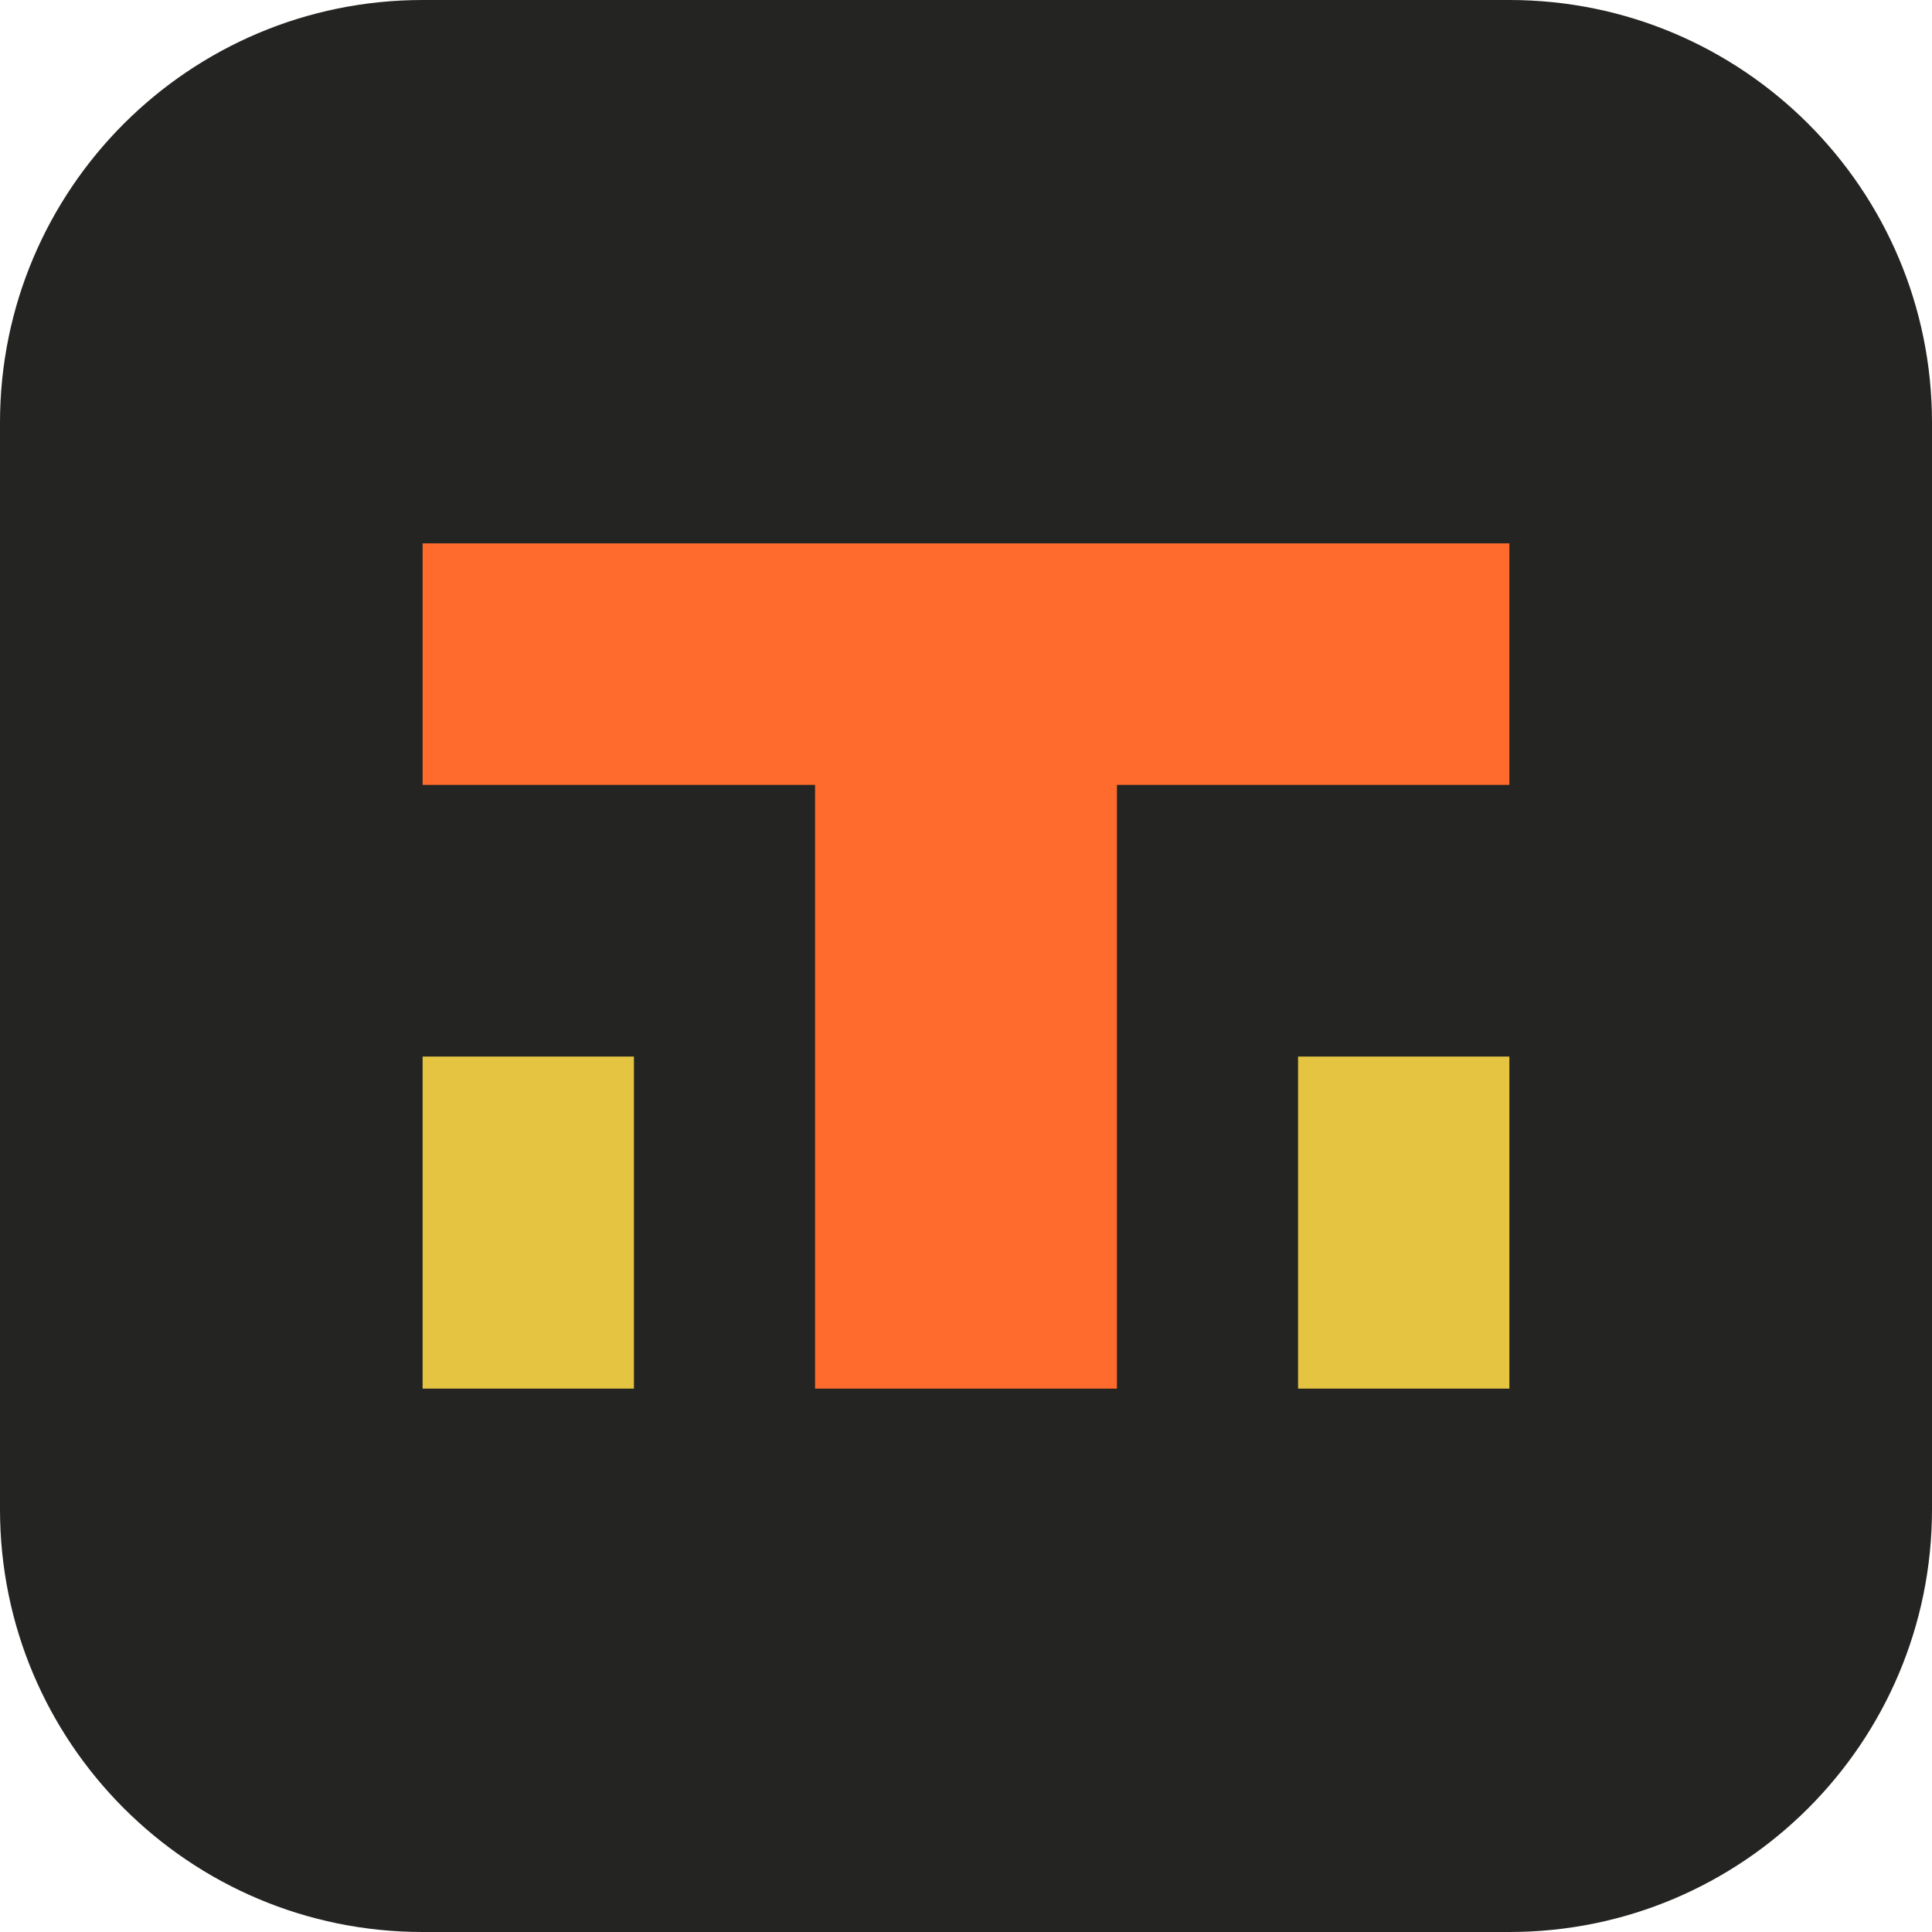
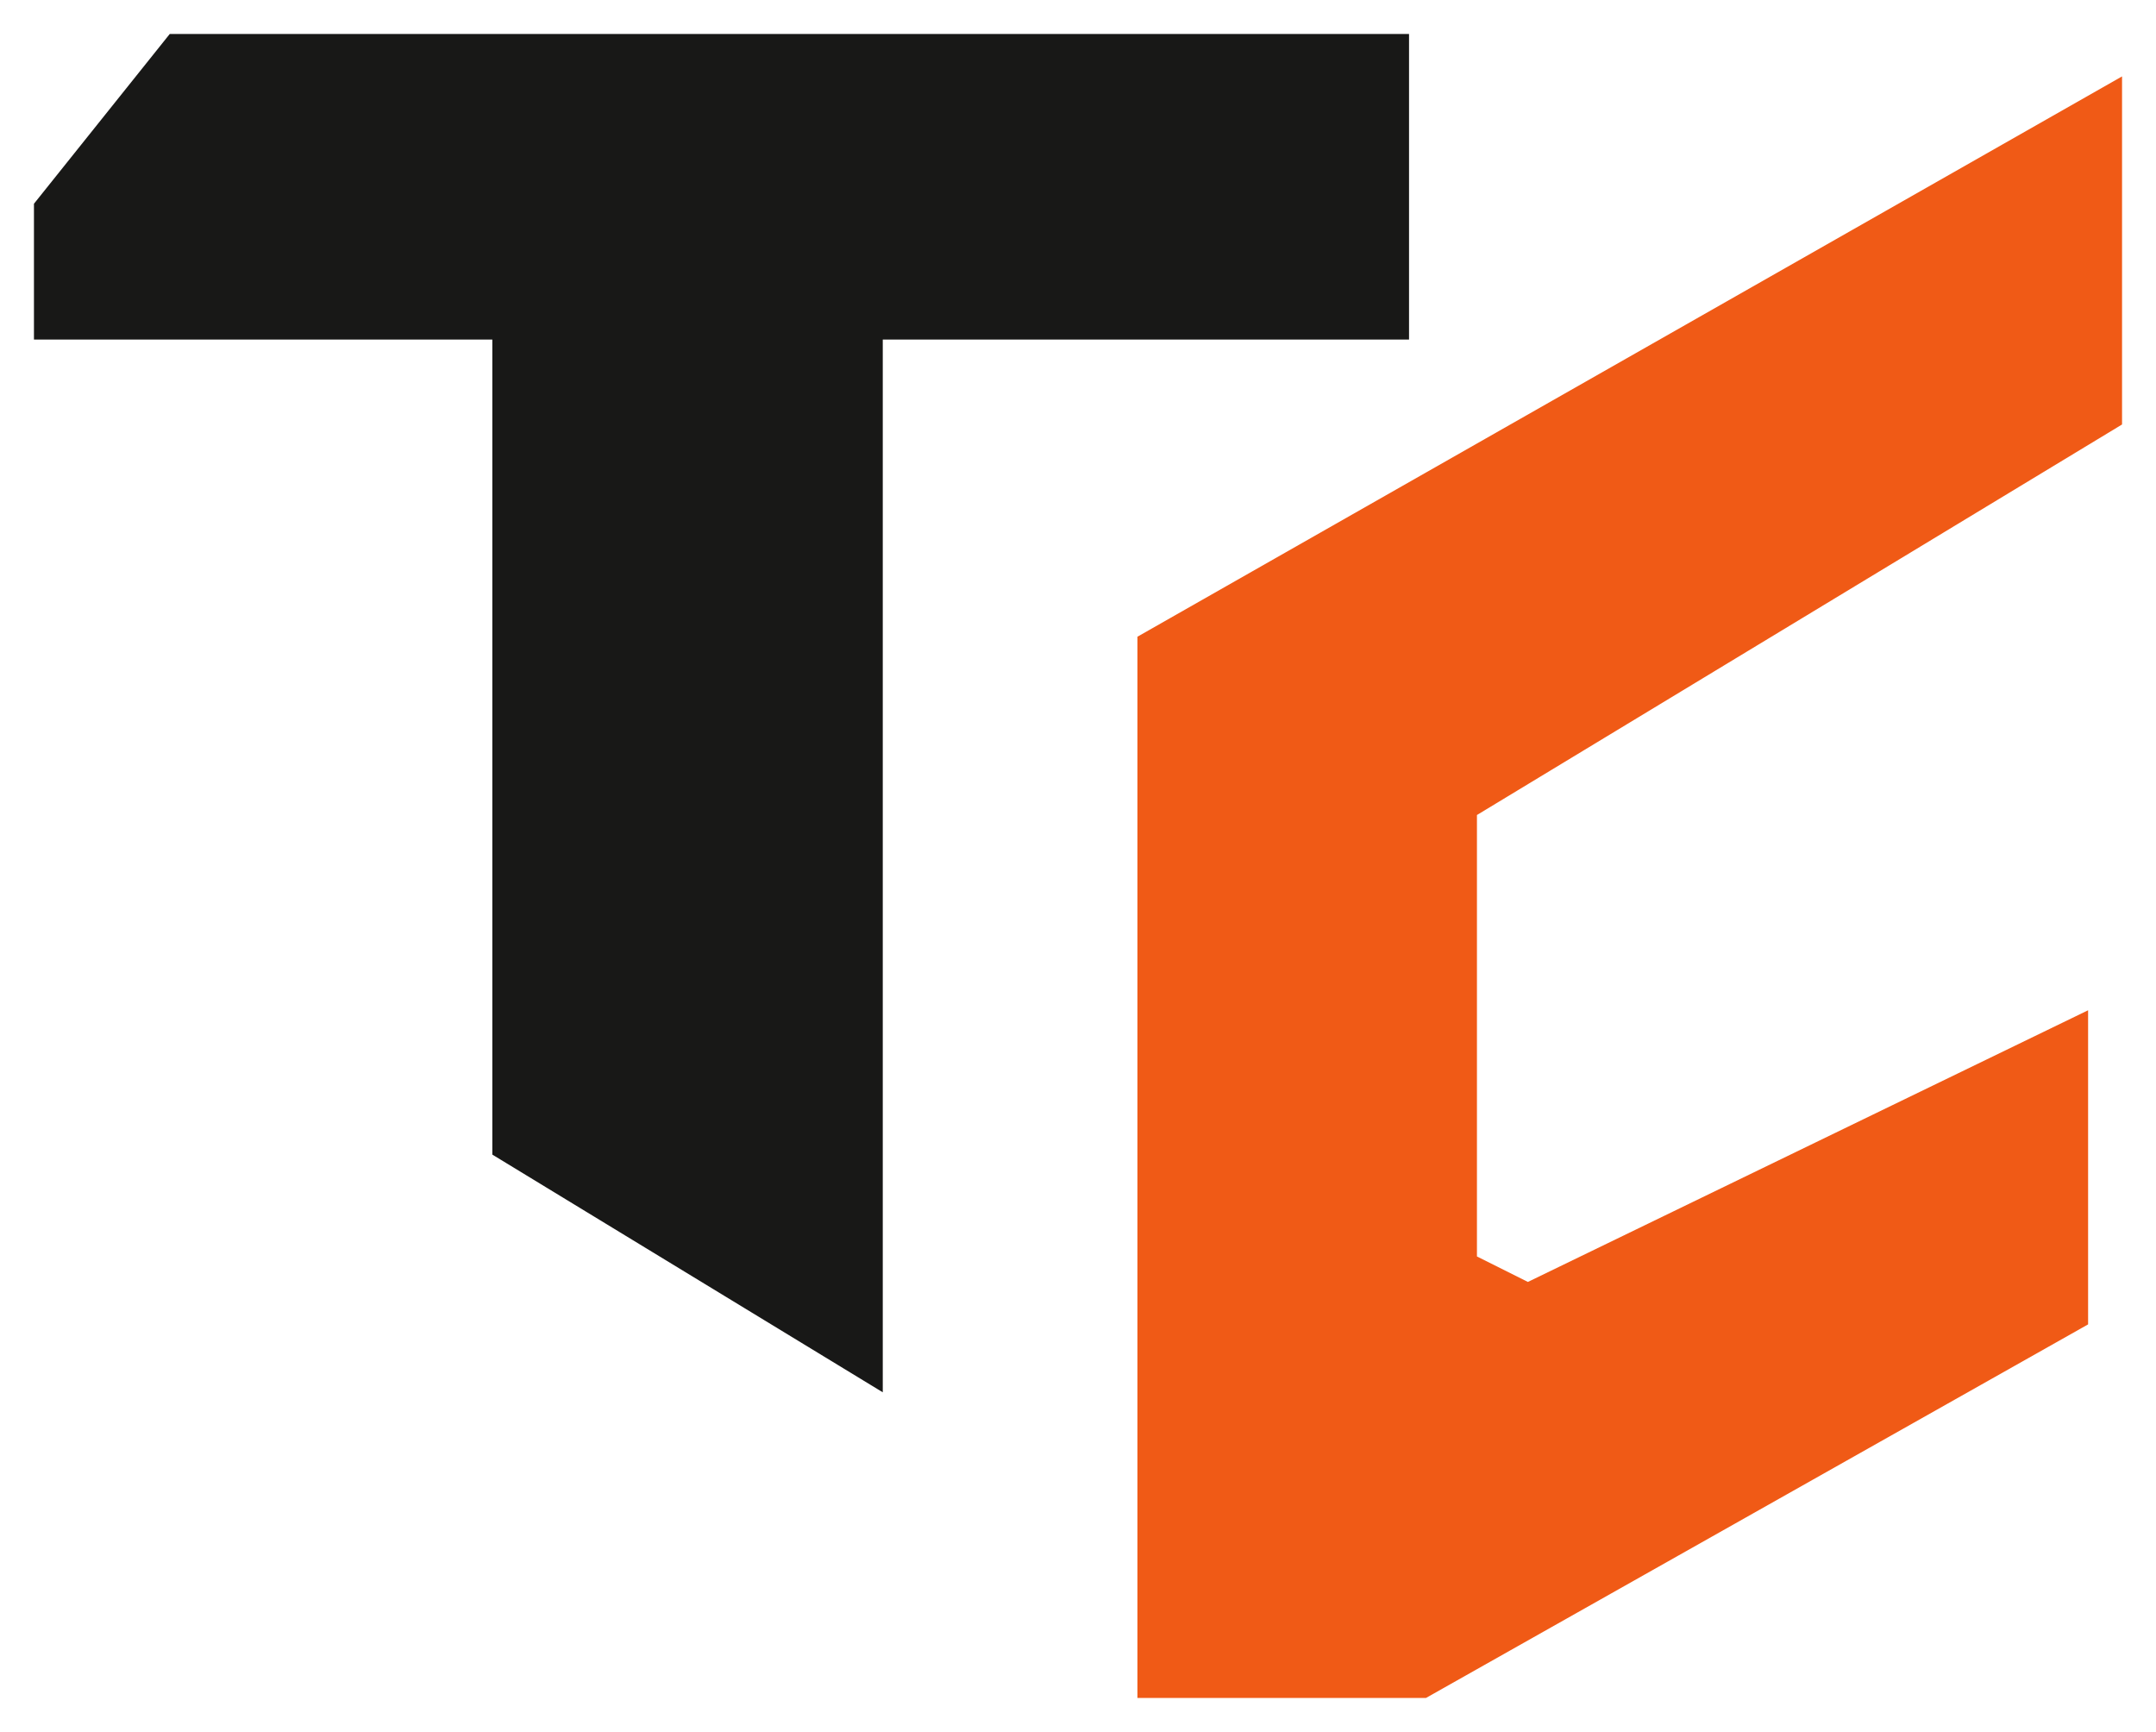
- <svg xmlns="http://www.w3.org/2000/svg" viewBox="0 0 64 64">
-   <rect width="64" height="64" rx="14" fill="#242522" />
-   <path d="M14 18h36v8H37v20H27V26H14z" fill="#ff6b2c" />
-   <path d="M43 35h7v11h-7zM14 35h7v11h-7z" fill="#e4c441" />
+ <svg xmlns="http://www.w3.org/2000/svg" viewBox="0 0 127 102">
+   <path d="M10 2L2 12V20H29V21.5V68L52 82V78V75.5V20H55H83V2H10Z" fill="#181817" />
+   <path d="M125 4.5L67 37.5V100H84L123 78V59.5L90 75.5L87 74V54.5V48L125 25V8.5V4.5Z" fill="#F05A16" />
</svg>
